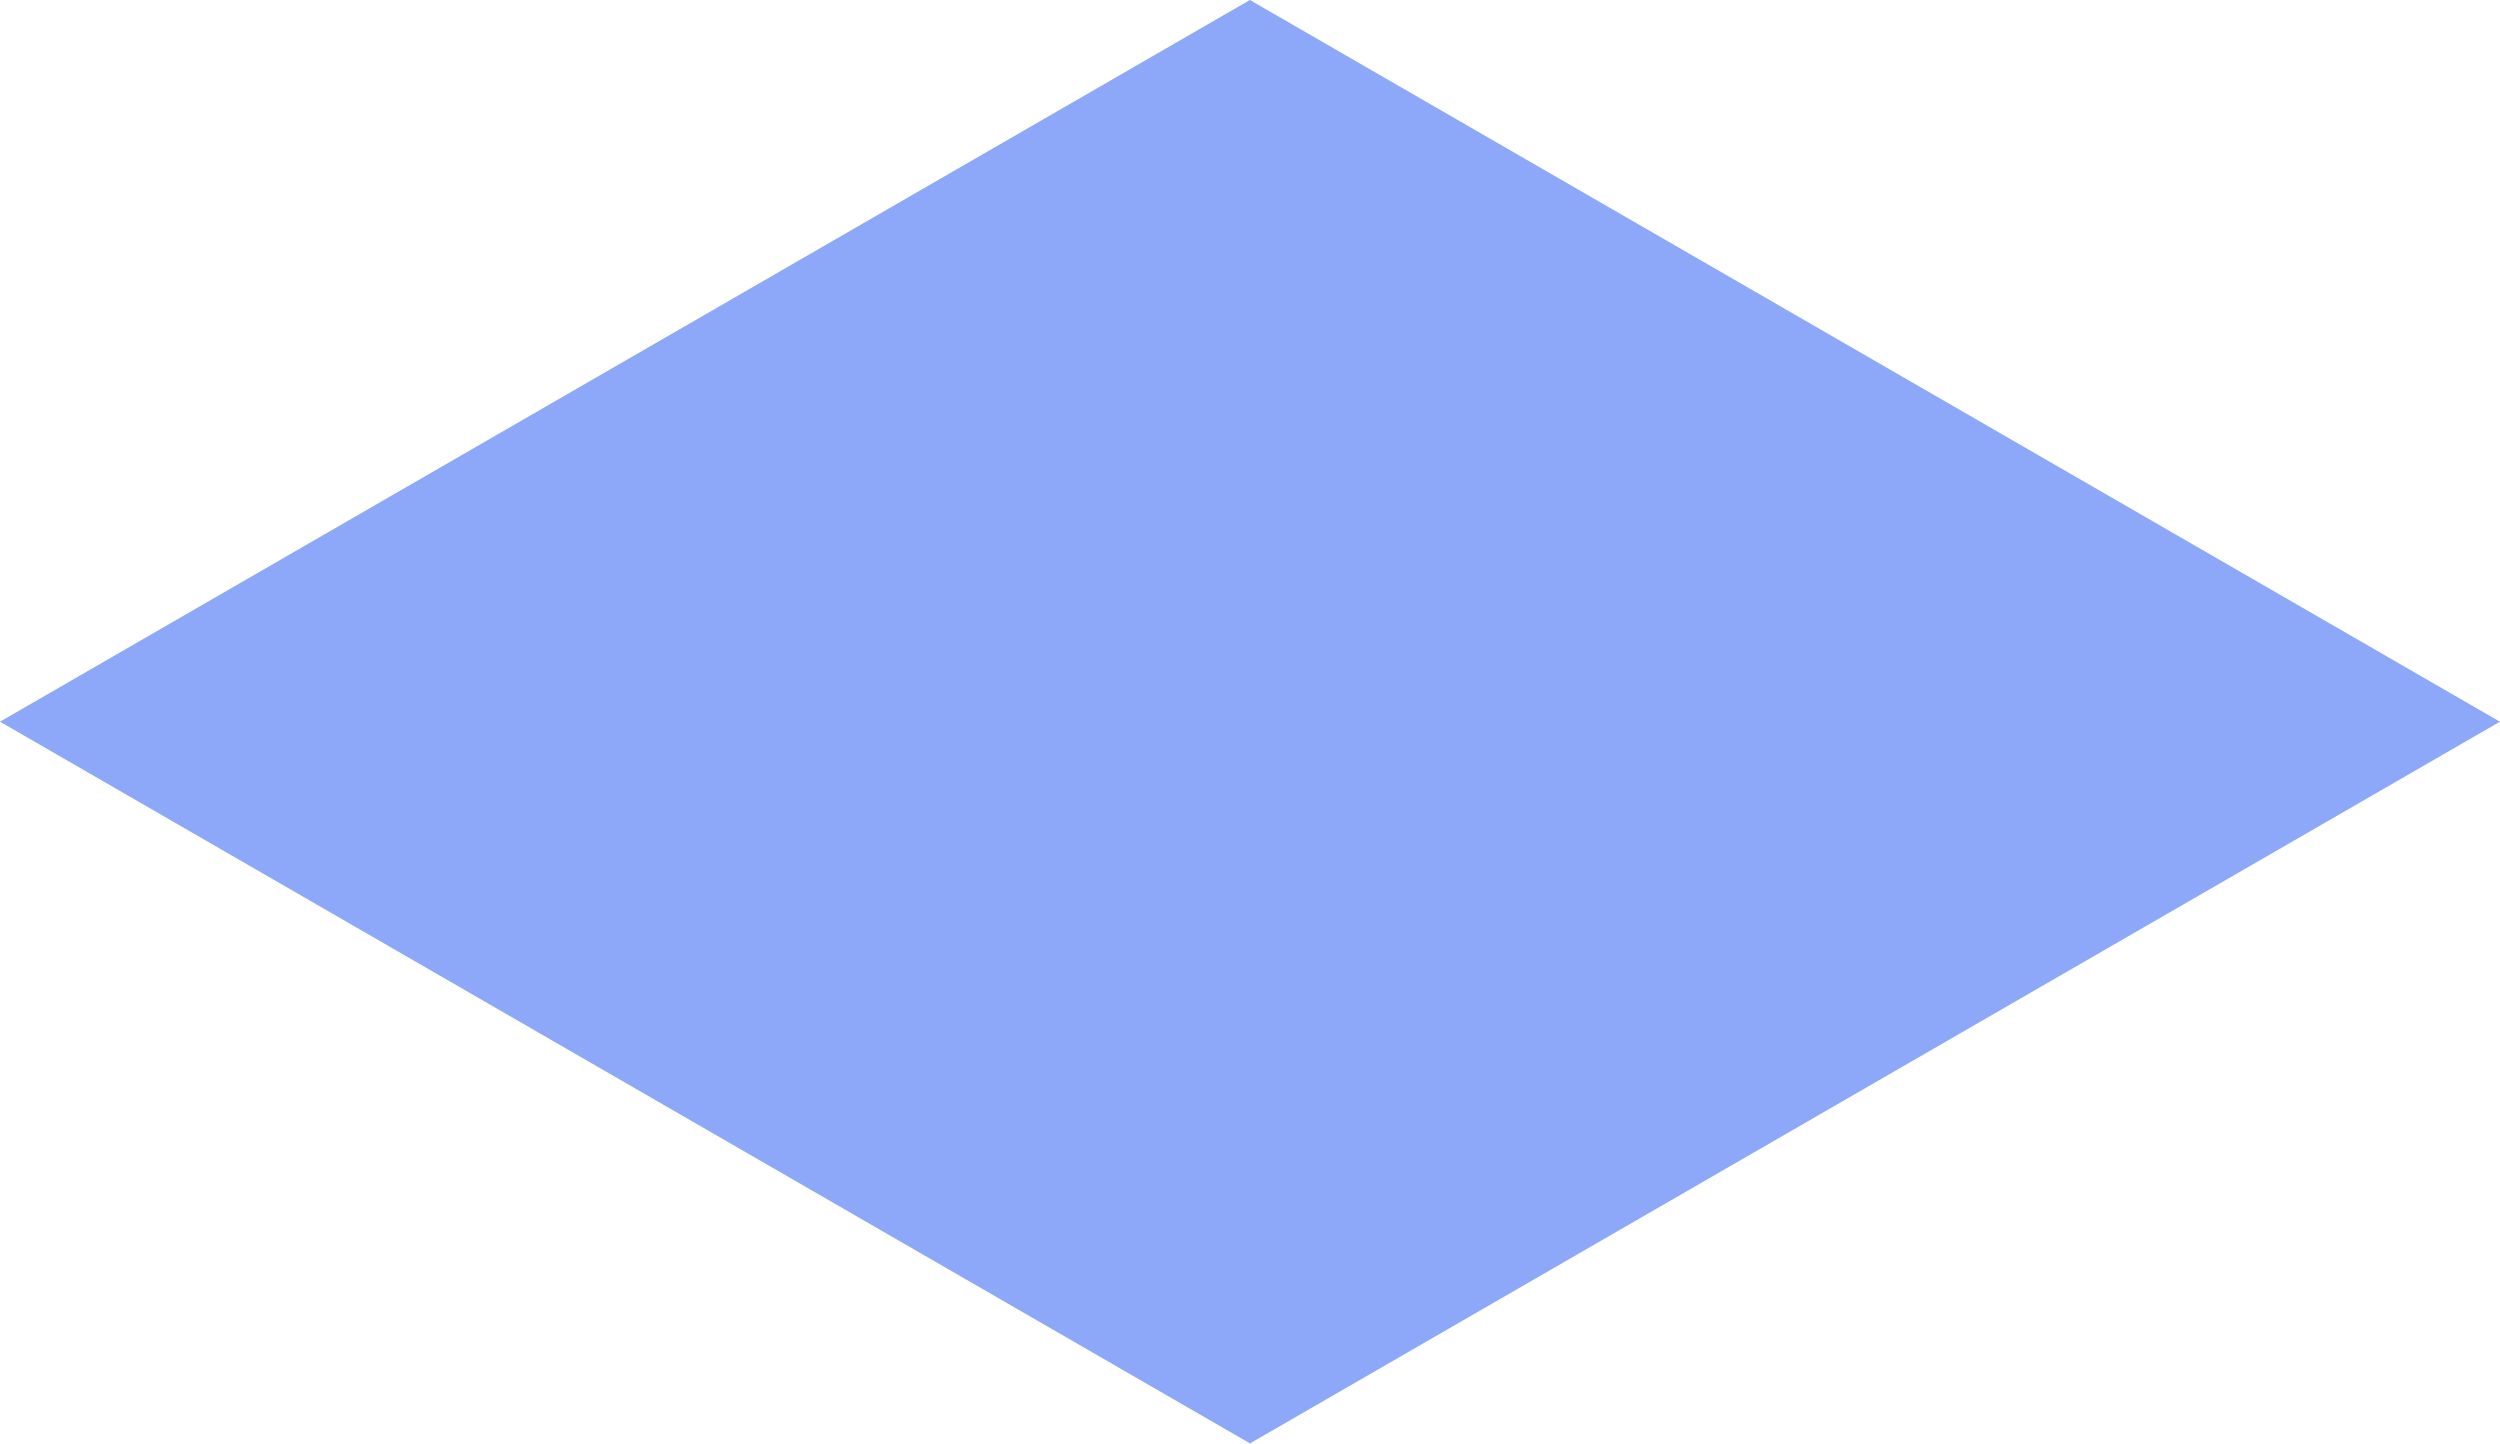
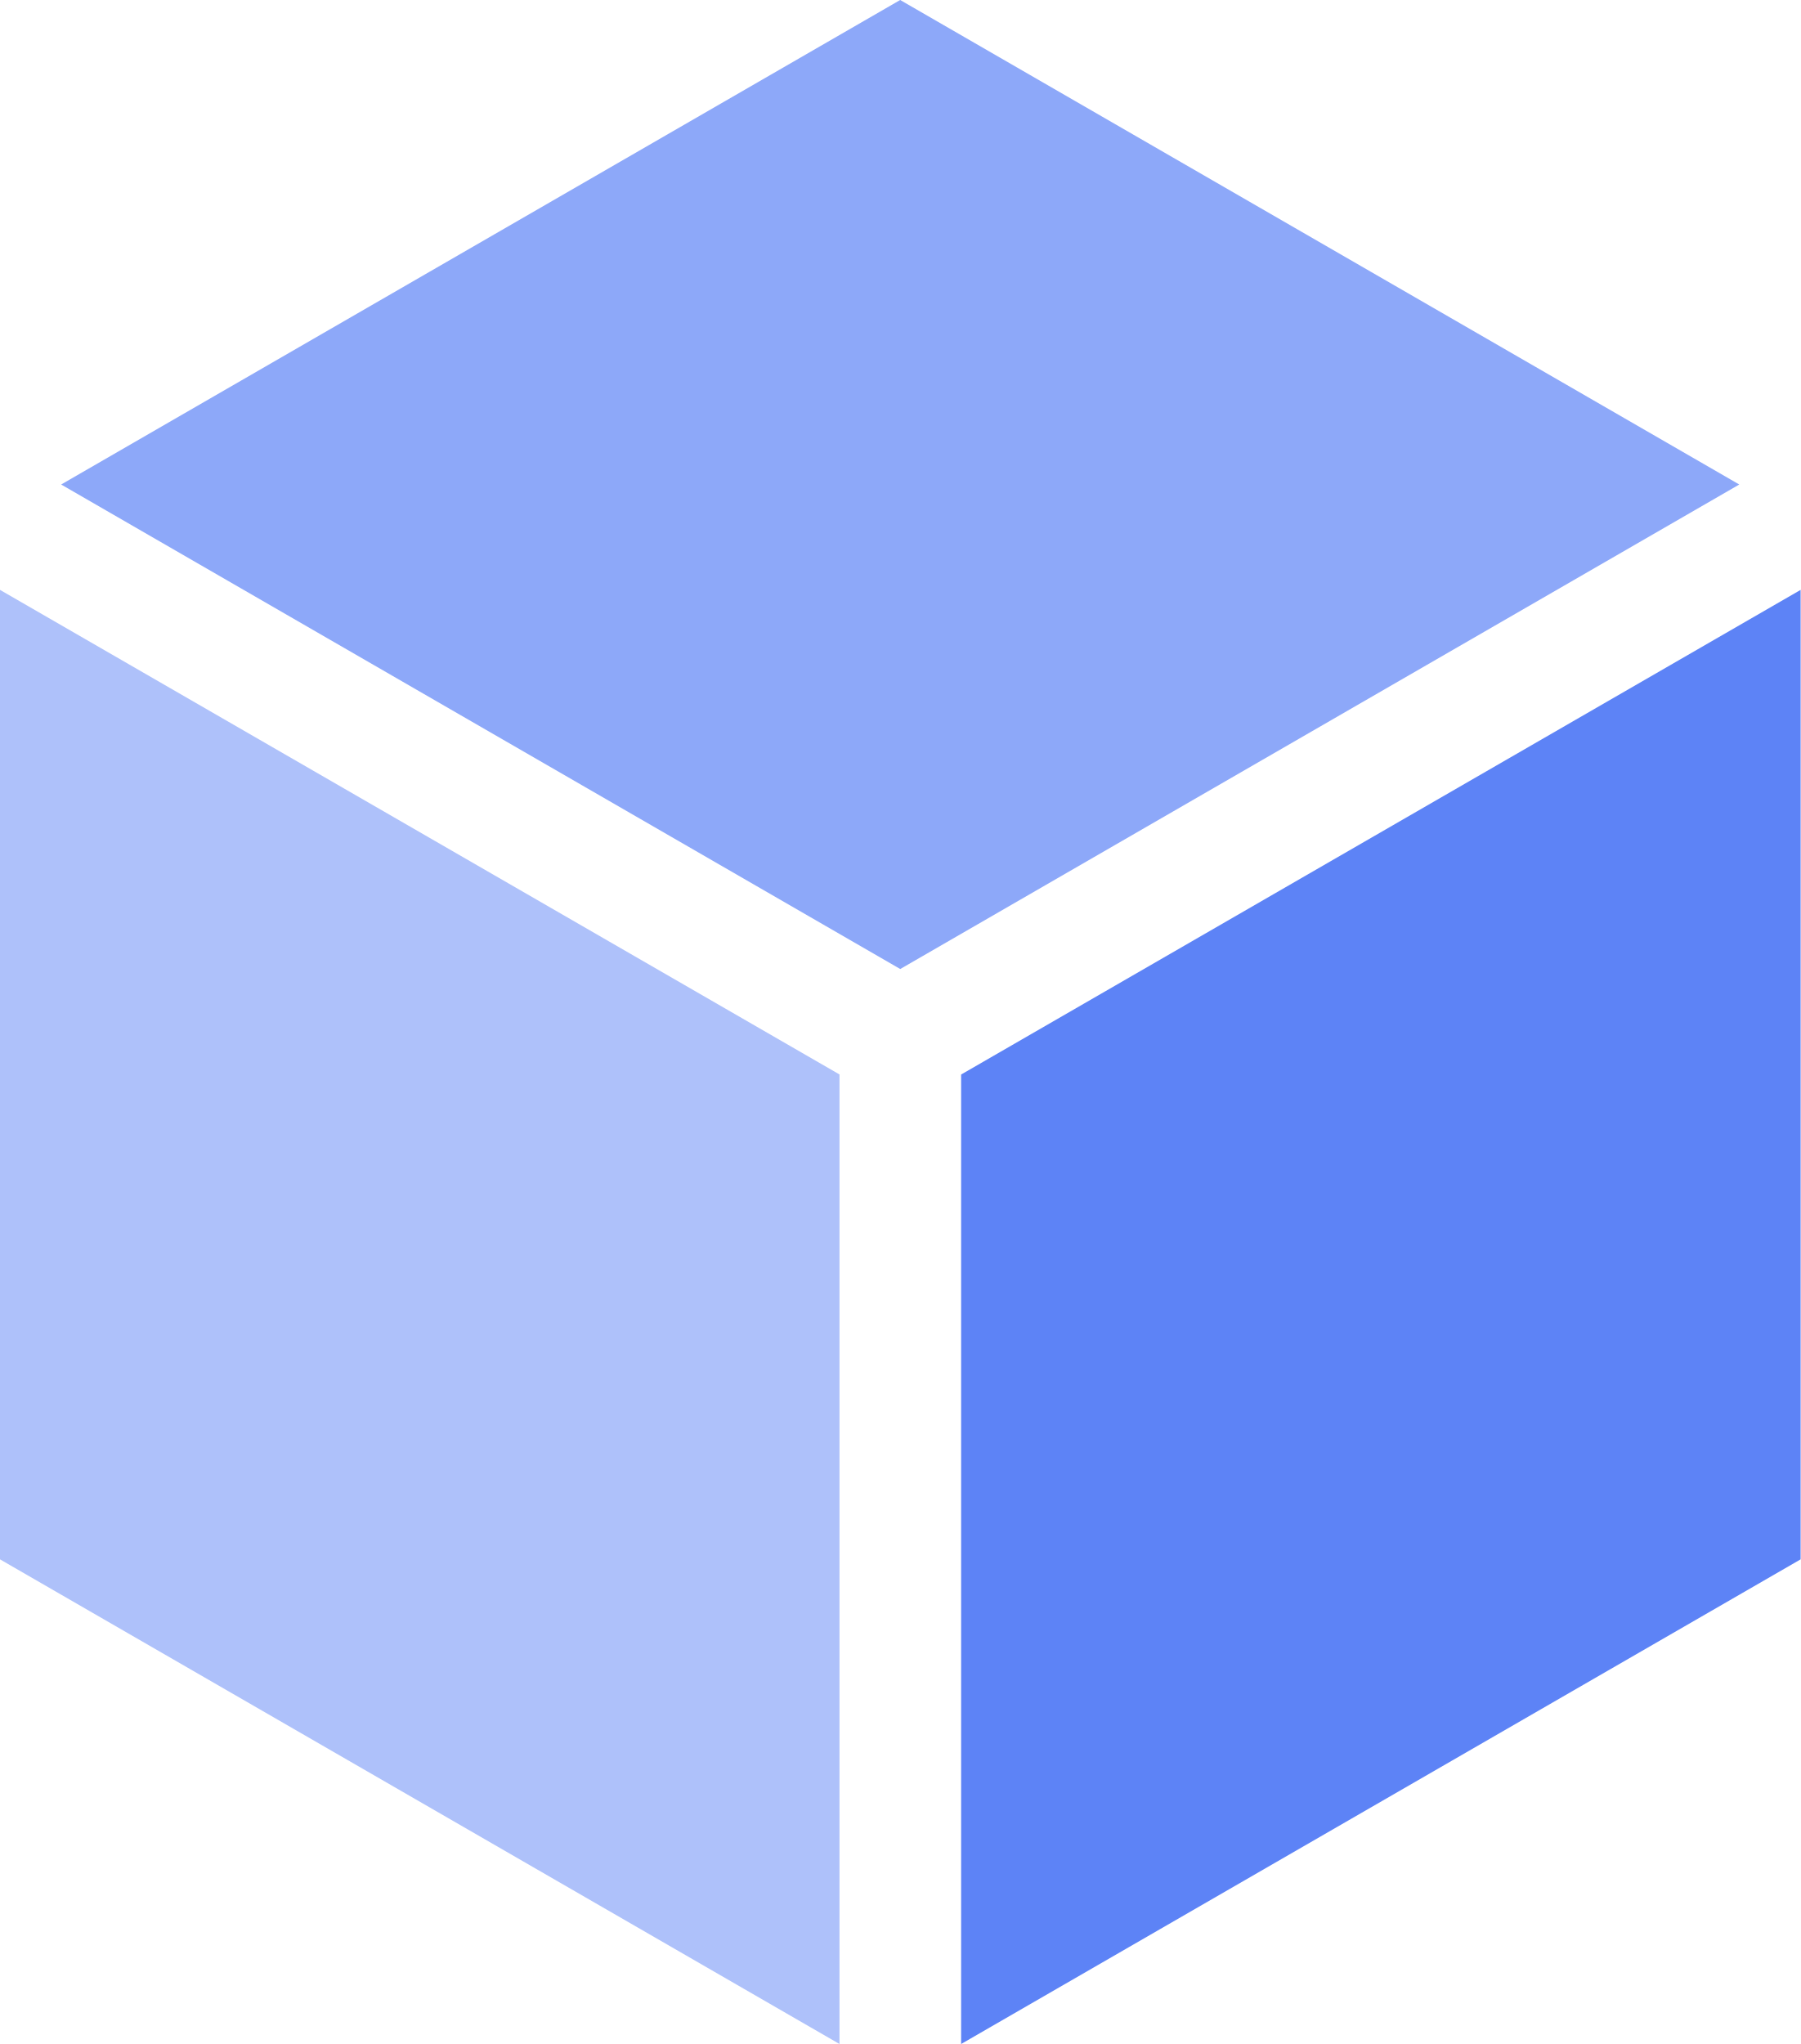
- <svg xmlns="http://www.w3.org/2000/svg" width="25.388" height="14.658" viewBox="0 0 25.388 14.658">
-   <path fill="#5d83f6" d="M41.2 7.329L28.506 0 15.813 7.329l12.694 7.329zm0 0" opacity="0.7" transform="translate(-15.813)" />
+ <svg xmlns="http://www.w3.org/2000/svg" width="27.237" height="30.919" viewBox="0 0 27.237 30.919">
+   <g fill="#5d83f6">
+     <path d="M41.2 7.329L28.506 0 15.813 7.329l12.694 7.329zm0 0" opacity="0.7" transform="translate(-76.666 -286.331) translate(61.778 286.331)" />
+     <path d="M241.273 169.754l12.7-7.331v-14.665l-12.7 7.331zm0 0" transform="translate(-76.666 -286.331) translate(-150.067 147.496)" />
+     <path d="M.5 147.758v14.665l12.7 7.331v-14.666zm0 0" opacity="0.5" transform="translate(-76.666 -286.331) translate(76.166 147.496)" />
+   </g>
</svg>
